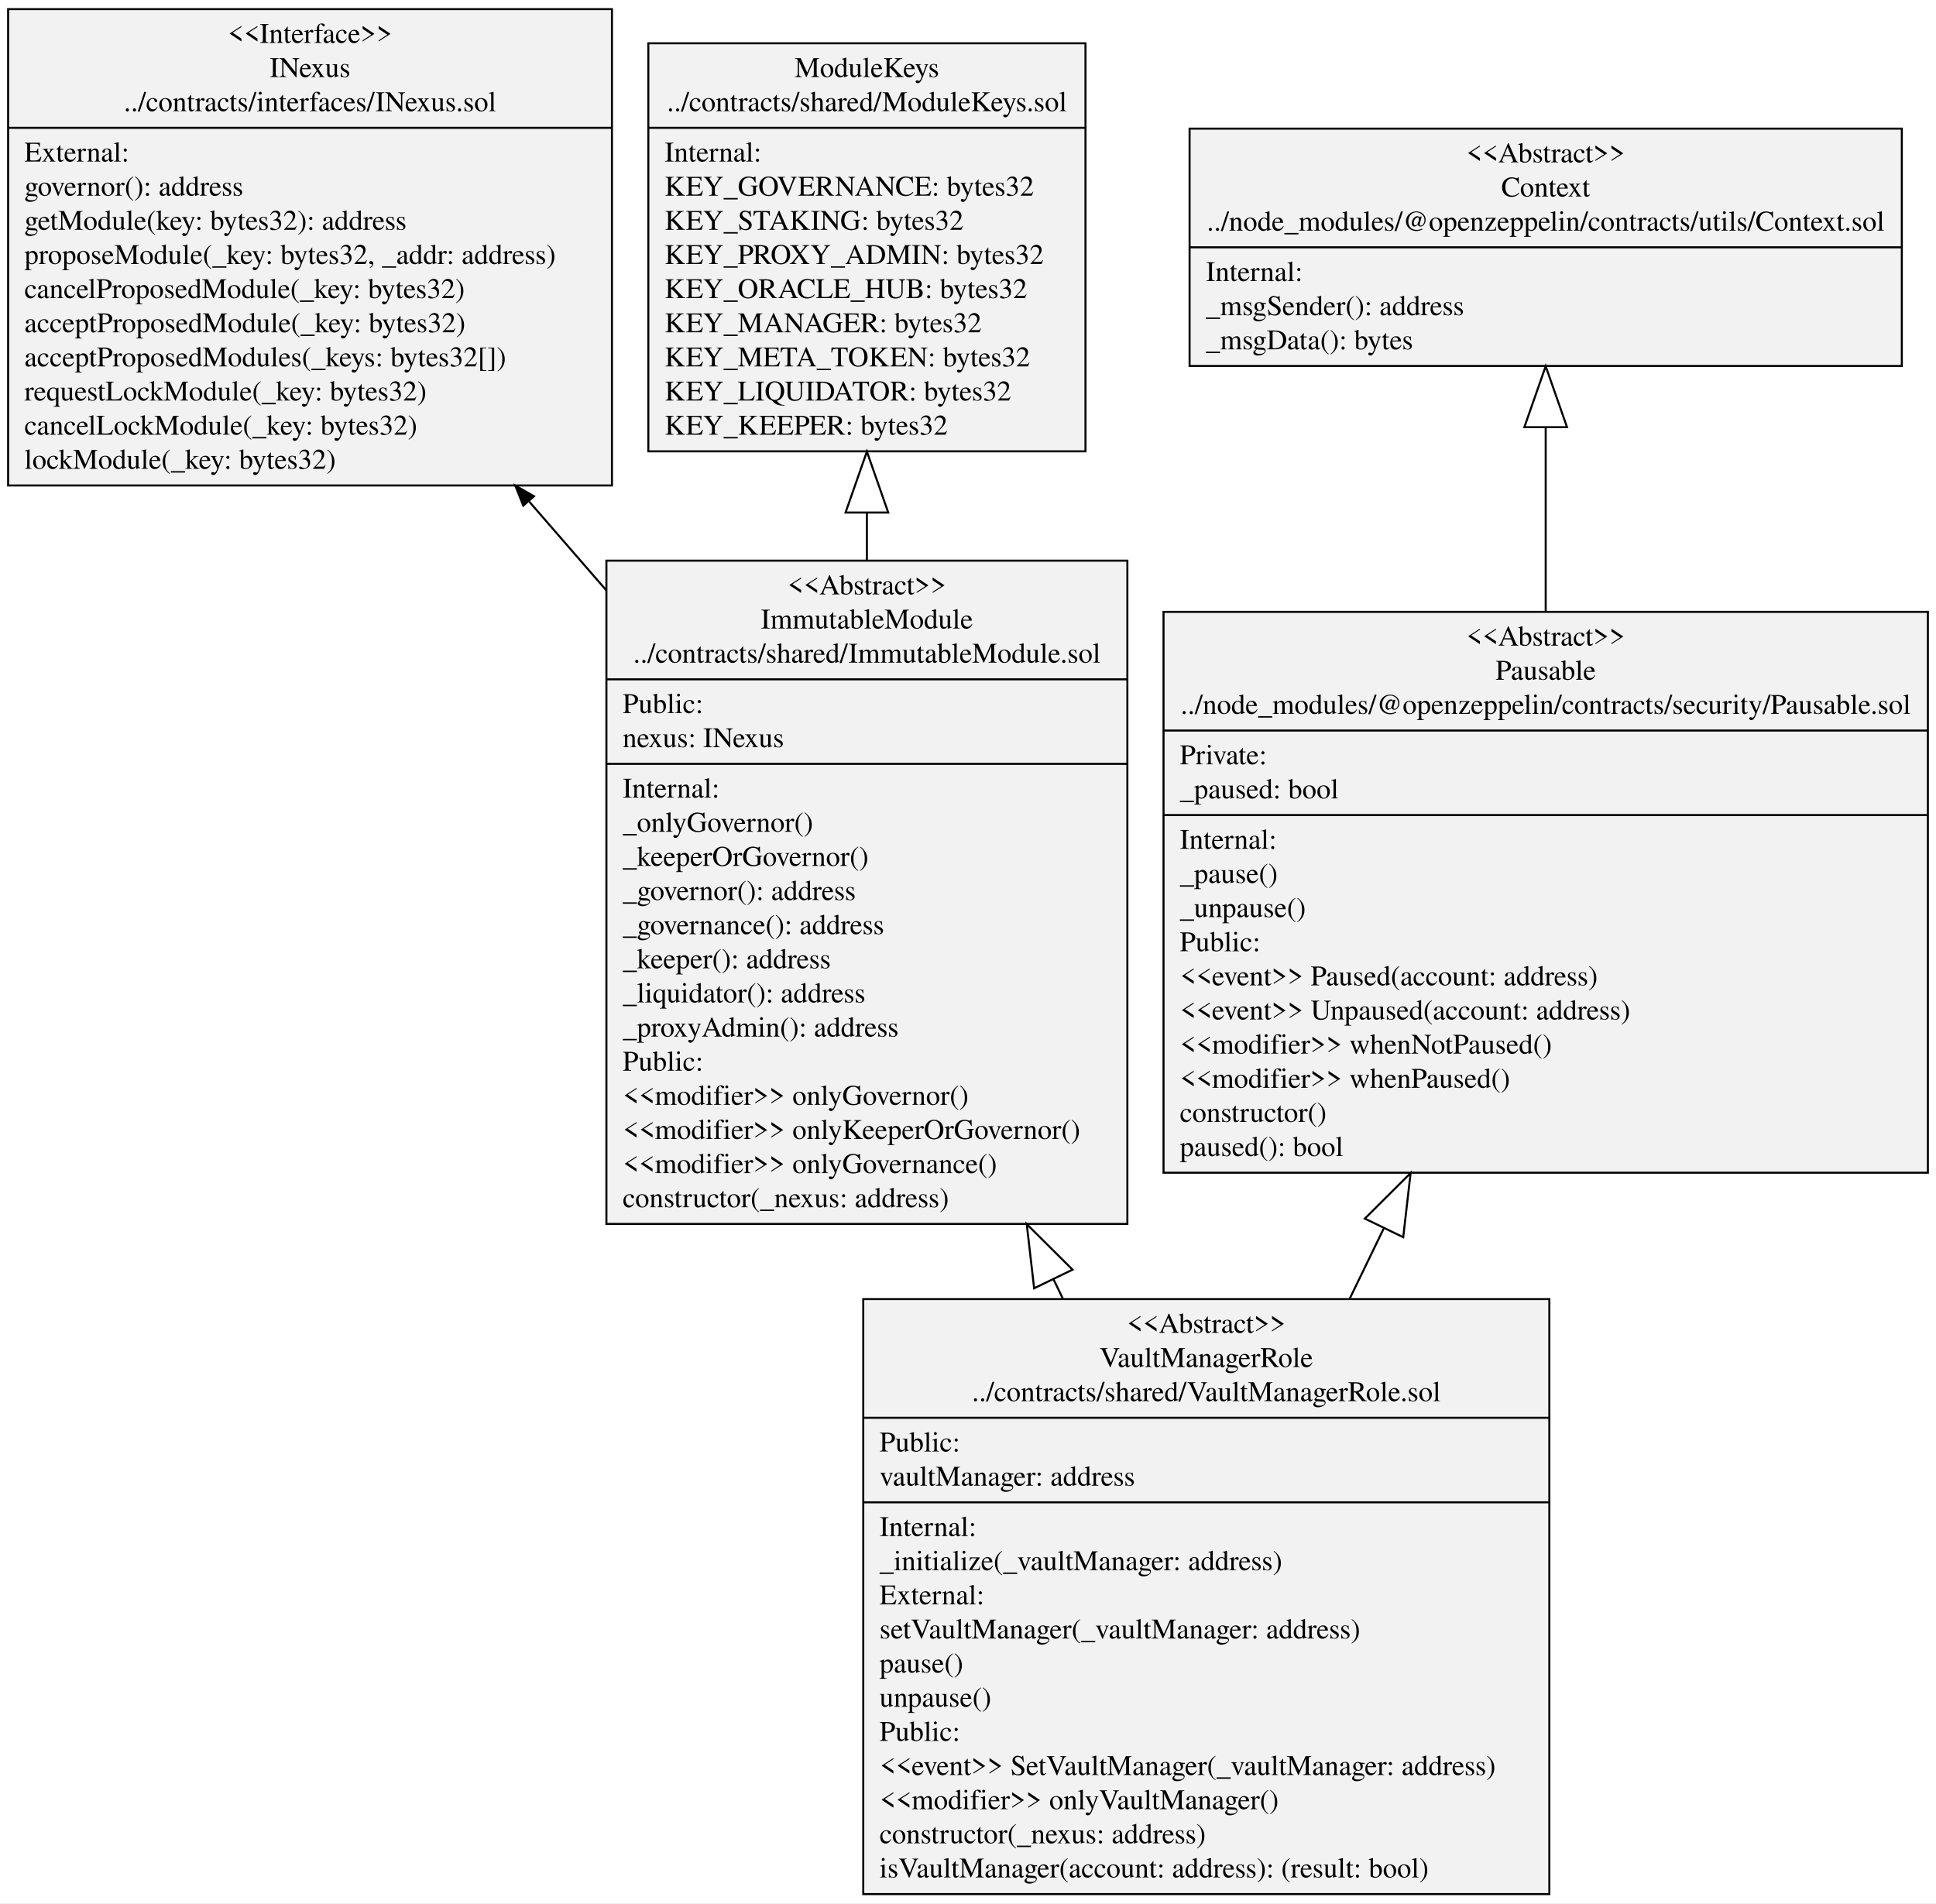
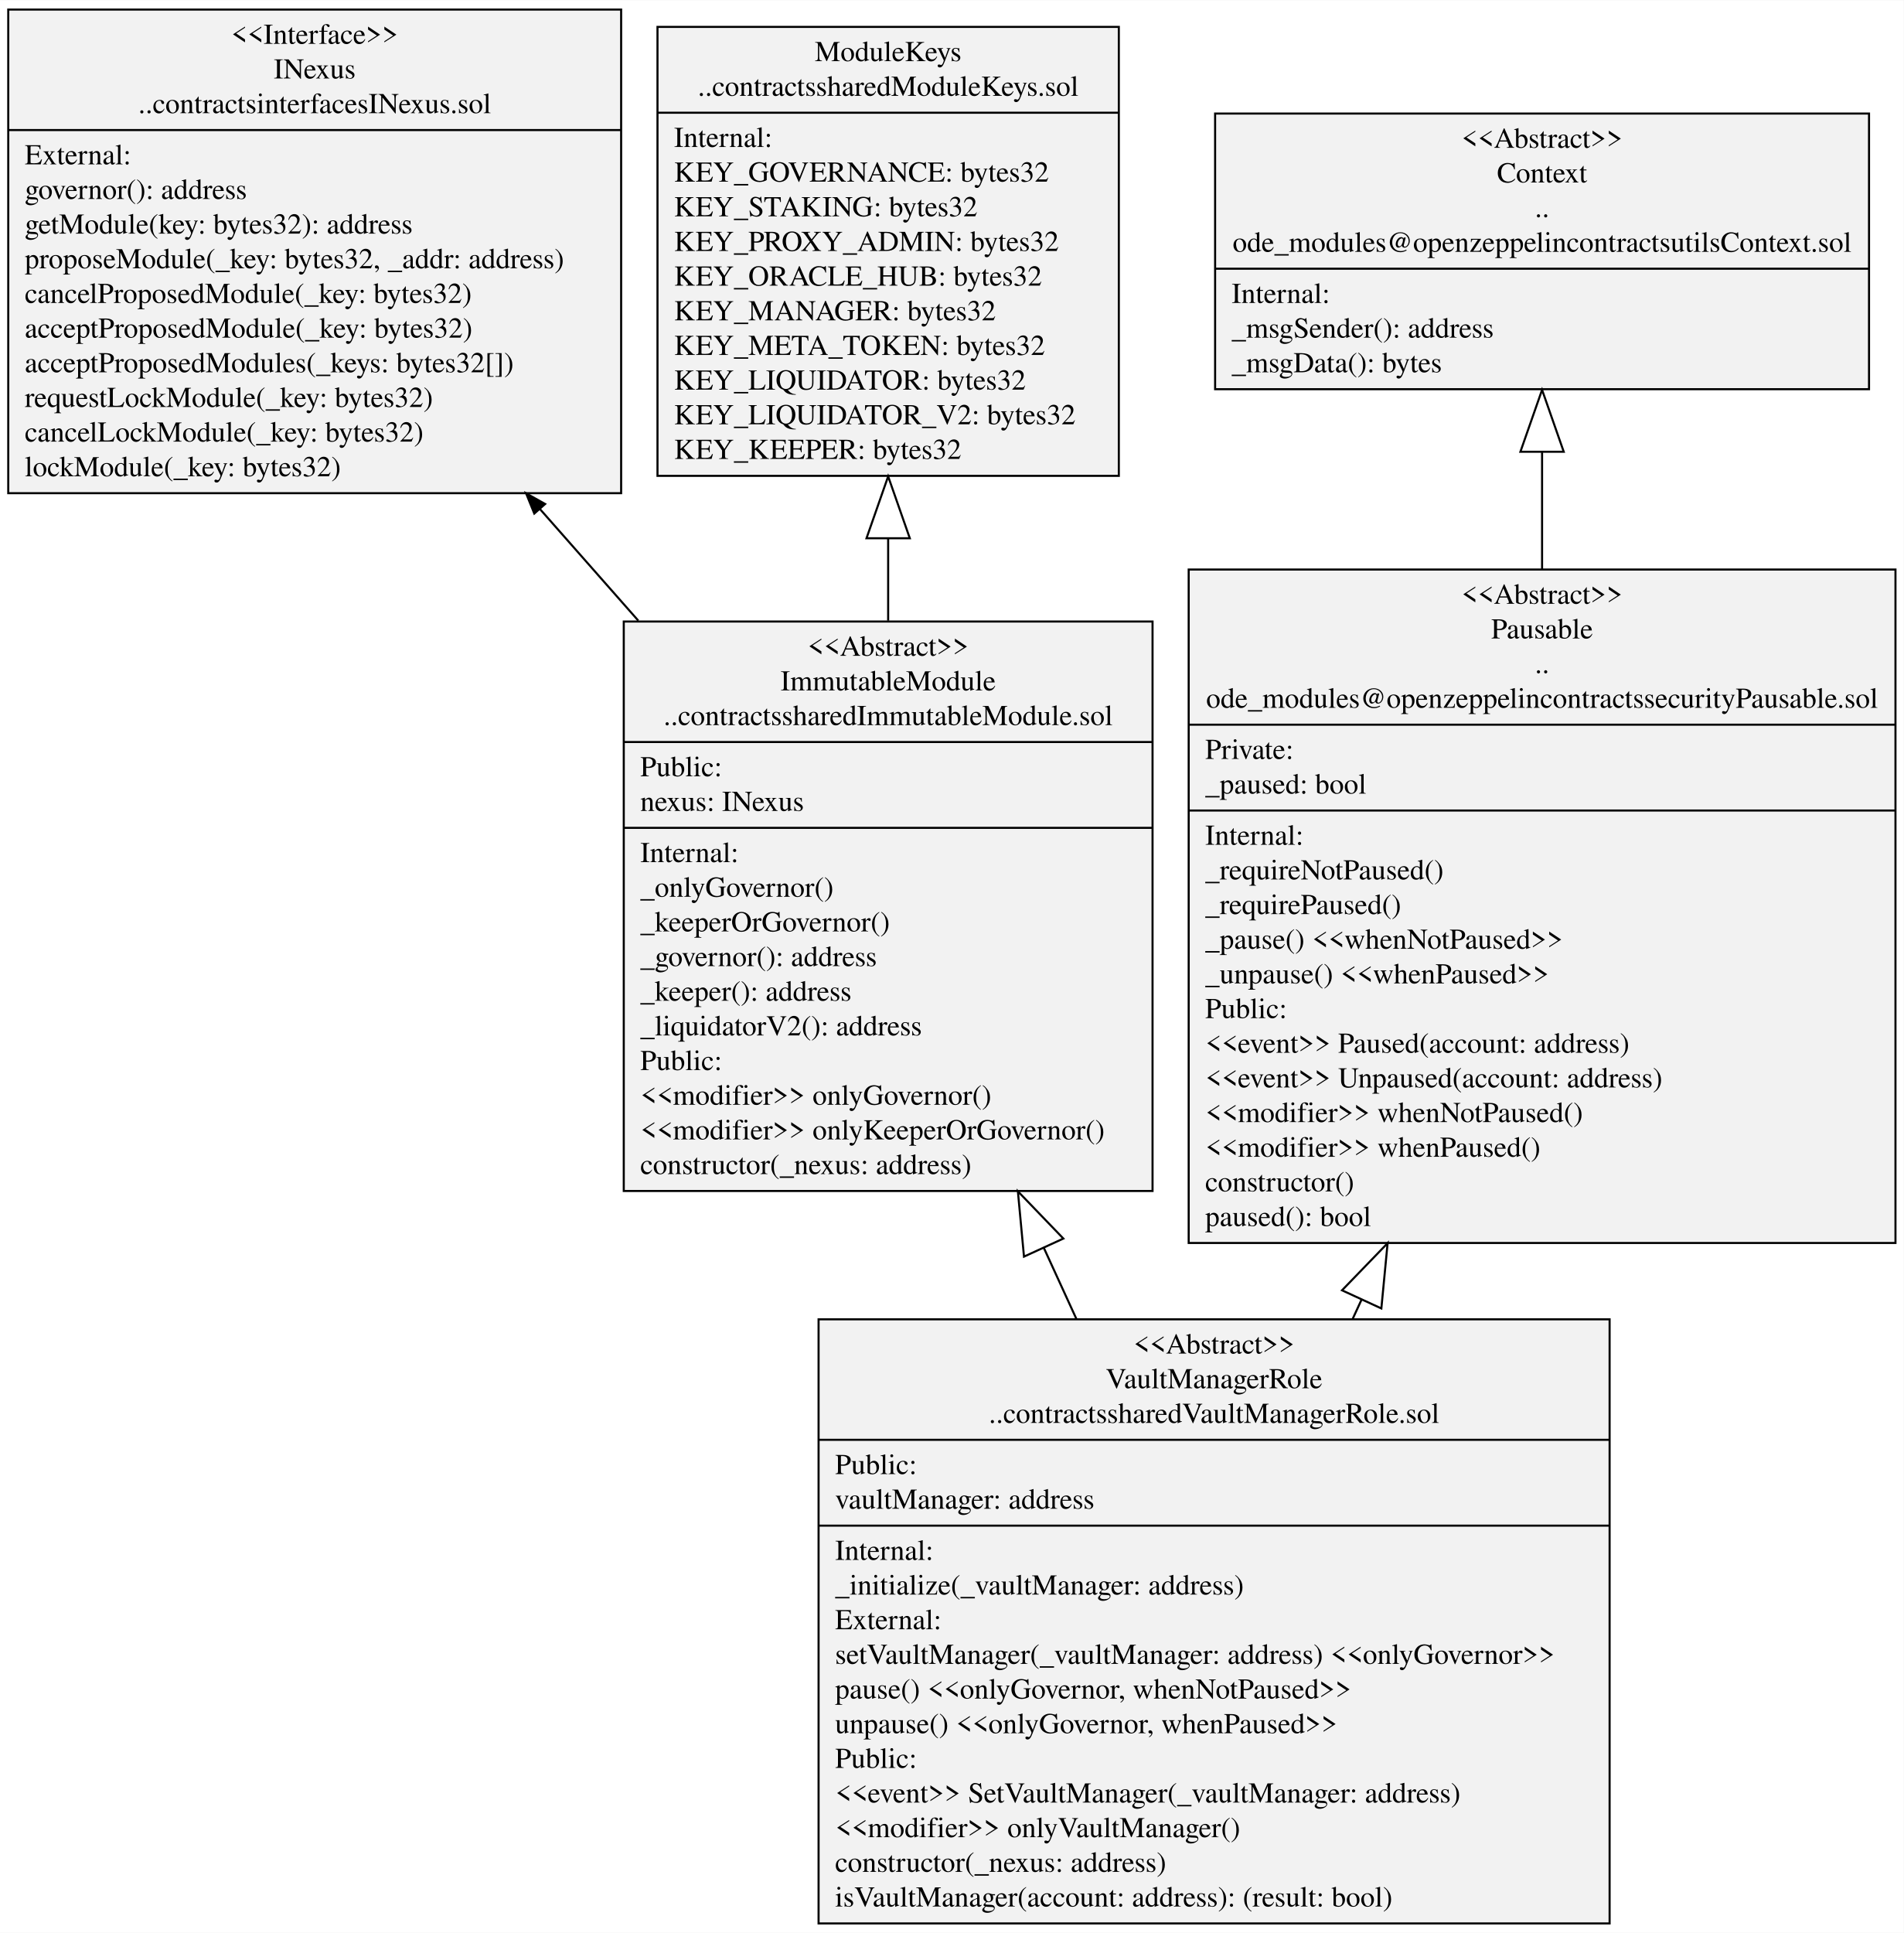
- <svg xmlns="http://www.w3.org/2000/svg" width="953pt" height="937pt" viewBox="0.00 0.00 952.60 936.60">
+ <svg xmlns="http://www.w3.org/2000/svg" width="923pt" height="937pt" viewBox="0.00 0.00 922.87 936.60">
  <g id="graph0" class="graph" transform="scale(1 1) rotate(0) translate(4 932.6)">
-     <polygon fill="white" stroke="transparent" points="-4,4 -4,-932.6 948.6,-932.6 948.6,4 -4,4" />
+     <polygon fill="white" stroke="transparent" points="-4,4 -4,-932.6 918.87,-932.6 918.87,4 -4,4" />
    <g id="node1" class="node">
      <polygon fill="#f2f2f2" stroke="black" points="0,-693.7 0,-928.1 297.11,-928.1 297.11,-693.7 0,-693.7" />
      <text text-anchor="middle" x="148.55" y="-911.5" font-family="Times,serif" font-size="14.00">&lt;&lt;Interface&gt;&gt;</text>
      <text text-anchor="middle" x="148.55" y="-894.7" font-family="Times,serif" font-size="14.00">INexus</text>
-       <text text-anchor="middle" x="148.55" y="-877.9" font-family="Times,serif" font-size="14.00">../contracts/interfaces/INexus.sol</text>
+       <text text-anchor="middle" x="148.55" y="-877.9" font-family="Times,serif" font-size="14.00">..contractsinterfacesINexus.sol</text>
      <polyline fill="none" stroke="black" points="0,-869.7 297.11,-869.7 " />
      <text text-anchor="start" x="8" y="-853.1" font-family="Times,serif" font-size="14.00">External:</text>
      <text text-anchor="start" x="8" y="-836.3" font-family="Times,serif" font-size="14.00">     governor(): address</text>
      <text text-anchor="start" x="8" y="-819.5" font-family="Times,serif" font-size="14.00">     getModule(key: bytes32): address</text>
      <text text-anchor="start" x="8" y="-802.7" font-family="Times,serif" font-size="14.00">     proposeModule(_key: bytes32, _addr: address)</text>
      <text text-anchor="start" x="8" y="-785.9" font-family="Times,serif" font-size="14.00">     cancelProposedModule(_key: bytes32)</text>
      <text text-anchor="start" x="8" y="-769.1" font-family="Times,serif" font-size="14.00">     acceptProposedModule(_key: bytes32)</text>
      <text text-anchor="start" x="8" y="-752.3" font-family="Times,serif" font-size="14.00">     acceptProposedModules(_keys: bytes32[])</text>
      <text text-anchor="start" x="8" y="-735.5" font-family="Times,serif" font-size="14.00">     requestLockModule(_key: bytes32)</text>
      <text text-anchor="start" x="8" y="-718.7" font-family="Times,serif" font-size="14.00">     cancelLockModule(_key: bytes32)</text>
      <text text-anchor="start" x="8" y="-701.9" font-family="Times,serif" font-size="14.00">     lockModule(_key: bytes32)</text>
    </g>
    <g id="node2" class="node">
-       <polygon fill="#f2f2f2" stroke="black" points="294.38,-330.3 294.38,-656.7 550.72,-656.7 550.72,-330.3 294.38,-330.3" />
-       <text text-anchor="middle" x="422.55" y="-640.1" font-family="Times,serif" font-size="14.00">&lt;&lt;Abstract&gt;&gt;</text>
-       <text text-anchor="middle" x="422.55" y="-623.3" font-family="Times,serif" font-size="14.00">ImmutableModule</text>
-       <text text-anchor="middle" x="422.55" y="-606.5" font-family="Times,serif" font-size="14.00">../contracts/shared/ImmutableModule.sol</text>
-       <polyline fill="none" stroke="black" points="294.38,-598.3 550.72,-598.3 " />
-       <text text-anchor="start" x="302.38" y="-581.7" font-family="Times,serif" font-size="14.00">Public:</text>
-       <text text-anchor="start" x="302.38" y="-564.9" font-family="Times,serif" font-size="14.00">   nexus: INexus</text>
-       <polyline fill="none" stroke="black" points="294.38,-556.7 550.72,-556.7 " />
-       <text text-anchor="start" x="302.38" y="-540.1" font-family="Times,serif" font-size="14.00">Internal:</text>
-       <text text-anchor="start" x="302.38" y="-523.3" font-family="Times,serif" font-size="14.00">    _onlyGovernor()</text>
-       <text text-anchor="start" x="302.38" y="-506.5" font-family="Times,serif" font-size="14.00">    _keeperOrGovernor()</text>
-       <text text-anchor="start" x="302.38" y="-489.7" font-family="Times,serif" font-size="14.00">    _governor(): address</text>
-       <text text-anchor="start" x="302.38" y="-472.9" font-family="Times,serif" font-size="14.00">    _governance(): address</text>
-       <text text-anchor="start" x="302.38" y="-456.1" font-family="Times,serif" font-size="14.00">    _keeper(): address</text>
-       <text text-anchor="start" x="302.38" y="-439.3" font-family="Times,serif" font-size="14.00">    _liquidator(): address</text>
-       <text text-anchor="start" x="302.38" y="-422.5" font-family="Times,serif" font-size="14.00">    _proxyAdmin(): address</text>
-       <text text-anchor="start" x="302.38" y="-405.7" font-family="Times,serif" font-size="14.00">Public:</text>
-       <text text-anchor="start" x="302.38" y="-388.9" font-family="Times,serif" font-size="14.00">    &lt;&lt;modifier&gt;&gt; onlyGovernor()</text>
-       <text text-anchor="start" x="302.38" y="-372.1" font-family="Times,serif" font-size="14.00">    &lt;&lt;modifier&gt;&gt; onlyKeeperOrGovernor()</text>
-       <text text-anchor="start" x="302.38" y="-355.3" font-family="Times,serif" font-size="14.00">    &lt;&lt;modifier&gt;&gt; onlyGovernance()</text>
-       <text text-anchor="start" x="302.38" y="-338.5" font-family="Times,serif" font-size="14.00">    constructor(_nexus: address)</text>
+       <polygon fill="#f2f2f2" stroke="black" points="298.38,-355.5 298.38,-631.5 554.72,-631.5 554.72,-355.5 298.38,-355.5" />
+       <text text-anchor="middle" x="426.55" y="-614.9" font-family="Times,serif" font-size="14.00">&lt;&lt;Abstract&gt;&gt;</text>
+       <text text-anchor="middle" x="426.55" y="-598.1" font-family="Times,serif" font-size="14.00">ImmutableModule</text>
+       <text text-anchor="middle" x="426.55" y="-581.3" font-family="Times,serif" font-size="14.00">..contractssharedImmutableModule.sol</text>
+       <polyline fill="none" stroke="black" points="298.38,-573.1 554.72,-573.1 " />
+       <text text-anchor="start" x="306.38" y="-556.5" font-family="Times,serif" font-size="14.00">Public:</text>
+       <text text-anchor="start" x="306.38" y="-539.7" font-family="Times,serif" font-size="14.00">   nexus: INexus</text>
+       <polyline fill="none" stroke="black" points="298.38,-531.5 554.72,-531.5 " />
+       <text text-anchor="start" x="306.38" y="-514.9" font-family="Times,serif" font-size="14.00">Internal:</text>
+       <text text-anchor="start" x="306.38" y="-498.1" font-family="Times,serif" font-size="14.00">    _onlyGovernor()</text>
+       <text text-anchor="start" x="306.38" y="-481.3" font-family="Times,serif" font-size="14.00">    _keeperOrGovernor()</text>
+       <text text-anchor="start" x="306.38" y="-464.5" font-family="Times,serif" font-size="14.00">    _governor(): address</text>
+       <text text-anchor="start" x="306.38" y="-447.7" font-family="Times,serif" font-size="14.00">    _keeper(): address</text>
+       <text text-anchor="start" x="306.38" y="-430.9" font-family="Times,serif" font-size="14.00">    _liquidatorV2(): address</text>
+       <text text-anchor="start" x="306.38" y="-414.1" font-family="Times,serif" font-size="14.00">Public:</text>
+       <text text-anchor="start" x="306.38" y="-397.3" font-family="Times,serif" font-size="14.00">    &lt;&lt;modifier&gt;&gt; onlyGovernor()</text>
+       <text text-anchor="start" x="306.38" y="-380.5" font-family="Times,serif" font-size="14.00">    &lt;&lt;modifier&gt;&gt; onlyKeeperOrGovernor()</text>
+       <text text-anchor="start" x="306.38" y="-363.7" font-family="Times,serif" font-size="14.00">    constructor(_nexus: address)</text>
    </g>
    <g id="edge2" class="edge">
-       <path fill="none" stroke="black" d="M294.38,-642.04C281.69,-656.65 268.89,-671.38 256.44,-685.72" />
-       <polygon fill="black" stroke="black" points="253.47,-683.79 249.55,-693.64 258.75,-688.39 253.47,-683.79" />
+       <path fill="none" stroke="black" d="M305.43,-631.92C289.55,-649.93 273.36,-668.3 257.7,-686.07" />
+       <polygon fill="black" stroke="black" points="255.01,-683.83 251.02,-693.65 260.26,-688.46 255.01,-683.83" />
    </g>
    <g id="node3" class="node">
-       <polygon fill="#f2f2f2" stroke="black" points="315,-710.5 315,-911.3 530.11,-911.3 530.11,-710.5 315,-710.5" />
-       <text text-anchor="middle" x="422.55" y="-894.7" font-family="Times,serif" font-size="14.00">ModuleKeys</text>
-       <text text-anchor="middle" x="422.55" y="-877.9" font-family="Times,serif" font-size="14.00">../contracts/shared/ModuleKeys.sol</text>
-       <polyline fill="none" stroke="black" points="315,-869.7 530.11,-869.7 " />
-       <text text-anchor="start" x="323" y="-853.1" font-family="Times,serif" font-size="14.00">Internal:</text>
-       <text text-anchor="start" x="323" y="-836.3" font-family="Times,serif" font-size="14.00">   KEY_GOVERNANCE: bytes32</text>
-       <text text-anchor="start" x="323" y="-819.5" font-family="Times,serif" font-size="14.00">   KEY_STAKING: bytes32</text>
-       <text text-anchor="start" x="323" y="-802.7" font-family="Times,serif" font-size="14.00">   KEY_PROXY_ADMIN: bytes32</text>
-       <text text-anchor="start" x="323" y="-785.9" font-family="Times,serif" font-size="14.00">   KEY_ORACLE_HUB: bytes32</text>
-       <text text-anchor="start" x="323" y="-769.1" font-family="Times,serif" font-size="14.00">   KEY_MANAGER: bytes32</text>
-       <text text-anchor="start" x="323" y="-752.3" font-family="Times,serif" font-size="14.00">   KEY_META_TOKEN: bytes32</text>
-       <text text-anchor="start" x="323" y="-735.5" font-family="Times,serif" font-size="14.00">   KEY_LIQUIDATOR: bytes32</text>
-       <text text-anchor="start" x="323" y="-718.7" font-family="Times,serif" font-size="14.00">   KEY_KEEPER: bytes32</text>
+       <polygon fill="#f2f2f2" stroke="black" points="314.73,-702.1 314.73,-919.7 538.37,-919.7 538.37,-702.1 314.73,-702.1" />
+       <text text-anchor="middle" x="426.55" y="-903.1" font-family="Times,serif" font-size="14.00">ModuleKeys</text>
+       <text text-anchor="middle" x="426.55" y="-886.3" font-family="Times,serif" font-size="14.00">..contractssharedModuleKeys.sol</text>
+       <polyline fill="none" stroke="black" points="314.73,-878.1 538.37,-878.1 " />
+       <text text-anchor="start" x="322.73" y="-861.5" font-family="Times,serif" font-size="14.00">Internal:</text>
+       <text text-anchor="start" x="322.73" y="-844.7" font-family="Times,serif" font-size="14.00">   KEY_GOVERNANCE: bytes32</text>
+       <text text-anchor="start" x="322.73" y="-827.9" font-family="Times,serif" font-size="14.00">   KEY_STAKING: bytes32</text>
+       <text text-anchor="start" x="322.73" y="-811.1" font-family="Times,serif" font-size="14.00">   KEY_PROXY_ADMIN: bytes32</text>
+       <text text-anchor="start" x="322.73" y="-794.3" font-family="Times,serif" font-size="14.00">   KEY_ORACLE_HUB: bytes32</text>
+       <text text-anchor="start" x="322.73" y="-777.5" font-family="Times,serif" font-size="14.00">   KEY_MANAGER: bytes32</text>
+       <text text-anchor="start" x="322.73" y="-760.7" font-family="Times,serif" font-size="14.00">   KEY_META_TOKEN: bytes32</text>
+       <text text-anchor="start" x="322.73" y="-743.9" font-family="Times,serif" font-size="14.00">   KEY_LIQUIDATOR: bytes32</text>
+       <text text-anchor="start" x="322.73" y="-727.1" font-family="Times,serif" font-size="14.00">   KEY_LIQUIDATOR_V2: bytes32</text>
+       <text text-anchor="start" x="322.73" y="-710.3" font-family="Times,serif" font-size="14.00">   KEY_KEEPER: bytes32</text>
    </g>
    <g id="edge1" class="edge">
-       <path fill="none" stroke="black" d="M422.55,-656.82C422.55,-664.67 422.55,-672.5 422.55,-680.24" />
-       <polygon fill="none" stroke="black" points="412.05,-680.38 422.55,-710.38 433.05,-680.38 412.05,-680.38" />
+       <path fill="none" stroke="black" d="M426.55,-631.92C426.55,-645.09 426.55,-658.45 426.55,-671.62" />
+       <polygon fill="none" stroke="black" points="416.05,-671.85 426.55,-701.85 437.05,-671.85 416.05,-671.85" />
    </g>
    <g id="node4" class="node">
-       <polygon fill="#f2f2f2" stroke="black" points="420.76,-0.5 420.76,-293.3 758.35,-293.3 758.35,-0.5 420.76,-0.5" />
-       <text text-anchor="middle" x="589.55" y="-276.7" font-family="Times,serif" font-size="14.00">&lt;&lt;Abstract&gt;&gt;</text>
-       <text text-anchor="middle" x="589.55" y="-259.9" font-family="Times,serif" font-size="14.00">VaultManagerRole</text>
-       <text text-anchor="middle" x="589.55" y="-243.1" font-family="Times,serif" font-size="14.00">../contracts/shared/VaultManagerRole.sol</text>
-       <polyline fill="none" stroke="black" points="420.76,-234.9 758.35,-234.9 " />
-       <text text-anchor="start" x="428.76" y="-218.3" font-family="Times,serif" font-size="14.00">Public:</text>
-       <text text-anchor="start" x="428.76" y="-201.5" font-family="Times,serif" font-size="14.00">   vaultManager: address</text>
-       <polyline fill="none" stroke="black" points="420.76,-193.3 758.35,-193.3 " />
-       <text text-anchor="start" x="428.76" y="-176.7" font-family="Times,serif" font-size="14.00">Internal:</text>
-       <text text-anchor="start" x="428.76" y="-159.9" font-family="Times,serif" font-size="14.00">    _initialize(_vaultManager: address)</text>
-       <text text-anchor="start" x="428.76" y="-143.1" font-family="Times,serif" font-size="14.00">External:</text>
-       <text text-anchor="start" x="428.76" y="-126.3" font-family="Times,serif" font-size="14.00">    setVaultManager(_vaultManager: address)</text>
-       <text text-anchor="start" x="428.76" y="-109.5" font-family="Times,serif" font-size="14.00">    pause()</text>
-       <text text-anchor="start" x="428.76" y="-92.7" font-family="Times,serif" font-size="14.00">    unpause()</text>
-       <text text-anchor="start" x="428.76" y="-75.9" font-family="Times,serif" font-size="14.00">Public:</text>
-       <text text-anchor="start" x="428.76" y="-59.1" font-family="Times,serif" font-size="14.00">    &lt;&lt;event&gt;&gt; SetVaultManager(_vaultManager: address)</text>
-       <text text-anchor="start" x="428.76" y="-42.3" font-family="Times,serif" font-size="14.00">    &lt;&lt;modifier&gt;&gt; onlyVaultManager()</text>
-       <text text-anchor="start" x="428.76" y="-25.5" font-family="Times,serif" font-size="14.00">    constructor(_nexus: address)</text>
-       <text text-anchor="start" x="428.76" y="-8.7" font-family="Times,serif" font-size="14.00">    isVaultManager(account: address): (result: bool)</text>
+       <polygon fill="#f2f2f2" stroke="black" points="392.82,-0.5 392.82,-293.3 776.29,-293.3 776.29,-0.5 392.82,-0.5" />
+       <text text-anchor="middle" x="584.55" y="-276.7" font-family="Times,serif" font-size="14.00">&lt;&lt;Abstract&gt;&gt;</text>
+       <text text-anchor="middle" x="584.55" y="-259.9" font-family="Times,serif" font-size="14.00">VaultManagerRole</text>
+       <text text-anchor="middle" x="584.55" y="-243.1" font-family="Times,serif" font-size="14.00">..contractssharedVaultManagerRole.sol</text>
+       <polyline fill="none" stroke="black" points="392.82,-234.9 776.29,-234.9 " />
+       <text text-anchor="start" x="400.82" y="-218.3" font-family="Times,serif" font-size="14.00">Public:</text>
+       <text text-anchor="start" x="400.82" y="-201.5" font-family="Times,serif" font-size="14.00">   vaultManager: address</text>
+       <polyline fill="none" stroke="black" points="392.82,-193.3 776.29,-193.3 " />
+       <text text-anchor="start" x="400.82" y="-176.7" font-family="Times,serif" font-size="14.00">Internal:</text>
+       <text text-anchor="start" x="400.82" y="-159.9" font-family="Times,serif" font-size="14.00">    _initialize(_vaultManager: address)</text>
+       <text text-anchor="start" x="400.82" y="-143.1" font-family="Times,serif" font-size="14.00">External:</text>
+       <text text-anchor="start" x="400.82" y="-126.3" font-family="Times,serif" font-size="14.00">    setVaultManager(_vaultManager: address) &lt;&lt;onlyGovernor&gt;&gt;</text>
+       <text text-anchor="start" x="400.82" y="-109.5" font-family="Times,serif" font-size="14.00">    pause() &lt;&lt;onlyGovernor, whenNotPaused&gt;&gt;</text>
+       <text text-anchor="start" x="400.82" y="-92.7" font-family="Times,serif" font-size="14.00">    unpause() &lt;&lt;onlyGovernor, whenPaused&gt;&gt;</text>
+       <text text-anchor="start" x="400.82" y="-75.9" font-family="Times,serif" font-size="14.00">Public:</text>
+       <text text-anchor="start" x="400.82" y="-59.1" font-family="Times,serif" font-size="14.00">    &lt;&lt;event&gt;&gt; SetVaultManager(_vaultManager: address)</text>
+       <text text-anchor="start" x="400.82" y="-42.3" font-family="Times,serif" font-size="14.00">    &lt;&lt;modifier&gt;&gt; onlyVaultManager()</text>
+       <text text-anchor="start" x="400.82" y="-25.5" font-family="Times,serif" font-size="14.00">    constructor(_nexus: address)</text>
+       <text text-anchor="start" x="400.82" y="-8.7" font-family="Times,serif" font-size="14.00">    isVaultManager(account: address): (result: bool)</text>
    </g>
    <g id="edge4" class="edge">
-       <path fill="none" stroke="black" d="M518.97,-293.54C517.46,-296.67 515.94,-299.81 514.41,-302.95" />
-       <polygon fill="none" stroke="black" points="504.84,-298.63 501.2,-330.21 523.74,-307.79 504.84,-298.63" />
+       <path fill="none" stroke="black" d="M517.78,-293.54C512.57,-304.9 507.29,-316.42 502.03,-327.9" />
+       <polygon fill="none" stroke="black" points="492.4,-323.69 489.44,-355.34 511.49,-332.44 492.4,-323.69" />
    </g>
    <g id="node5" class="node">
-       <polygon fill="#f2f2f2" stroke="black" points="568.51,-355.5 568.51,-631.5 944.6,-631.5 944.6,-355.5 568.51,-355.5" />
-       <text text-anchor="middle" x="756.55" y="-614.9" font-family="Times,serif" font-size="14.00">&lt;&lt;Abstract&gt;&gt;</text>
-       <text text-anchor="middle" x="756.55" y="-598.1" font-family="Times,serif" font-size="14.00">Pausable</text>
-       <text text-anchor="middle" x="756.55" y="-581.3" font-family="Times,serif" font-size="14.00">../node_modules/@openzeppelin/contracts/security/Pausable.sol</text>
-       <polyline fill="none" stroke="black" points="568.51,-573.1 944.6,-573.1 " />
-       <text text-anchor="start" x="576.51" y="-556.5" font-family="Times,serif" font-size="14.00">Private:</text>
-       <text text-anchor="start" x="576.51" y="-539.7" font-family="Times,serif" font-size="14.00">   _paused: bool</text>
-       <polyline fill="none" stroke="black" points="568.51,-531.5 944.6,-531.5 " />
-       <text text-anchor="start" x="576.51" y="-514.9" font-family="Times,serif" font-size="14.00">Internal:</text>
-       <text text-anchor="start" x="576.51" y="-498.1" font-family="Times,serif" font-size="14.00">    _pause()</text>
-       <text text-anchor="start" x="576.51" y="-481.3" font-family="Times,serif" font-size="14.00">    _unpause()</text>
-       <text text-anchor="start" x="576.51" y="-464.5" font-family="Times,serif" font-size="14.00">Public:</text>
-       <text text-anchor="start" x="576.51" y="-447.7" font-family="Times,serif" font-size="14.00">    &lt;&lt;event&gt;&gt; Paused(account: address)</text>
-       <text text-anchor="start" x="576.51" y="-430.9" font-family="Times,serif" font-size="14.00">    &lt;&lt;event&gt;&gt; Unpaused(account: address)</text>
-       <text text-anchor="start" x="576.51" y="-414.1" font-family="Times,serif" font-size="14.00">    &lt;&lt;modifier&gt;&gt; whenNotPaused()</text>
-       <text text-anchor="start" x="576.51" y="-397.3" font-family="Times,serif" font-size="14.00">    &lt;&lt;modifier&gt;&gt; whenPaused()</text>
-       <text text-anchor="start" x="576.51" y="-380.5" font-family="Times,serif" font-size="14.00">    constructor()</text>
-       <text text-anchor="start" x="576.51" y="-363.7" font-family="Times,serif" font-size="14.00">    paused(): bool</text>
+       <polygon fill="#f2f2f2" stroke="black" points="572.24,-330.3 572.24,-656.7 914.87,-656.7 914.87,-330.3 572.24,-330.3" />
+       <text text-anchor="middle" x="743.55" y="-640.1" font-family="Times,serif" font-size="14.00">&lt;&lt;Abstract&gt;&gt;</text>
+       <text text-anchor="middle" x="743.55" y="-623.3" font-family="Times,serif" font-size="14.00">Pausable</text>
+       <text text-anchor="middle" x="743.55" y="-606.5" font-family="Times,serif" font-size="14.00">..</text>
+       <text text-anchor="middle" x="743.55" y="-589.7" font-family="Times,serif" font-size="14.00">ode_modules@openzeppelincontractssecurityPausable.sol</text>
+       <polyline fill="none" stroke="black" points="572.24,-581.5 914.87,-581.5 " />
+       <text text-anchor="start" x="580.24" y="-564.9" font-family="Times,serif" font-size="14.00">Private:</text>
+       <text text-anchor="start" x="580.24" y="-548.1" font-family="Times,serif" font-size="14.00">   _paused: bool</text>
+       <polyline fill="none" stroke="black" points="572.24,-539.9 914.87,-539.9 " />
+       <text text-anchor="start" x="580.24" y="-523.3" font-family="Times,serif" font-size="14.00">Internal:</text>
+       <text text-anchor="start" x="580.24" y="-506.5" font-family="Times,serif" font-size="14.00">    _requireNotPaused()</text>
+       <text text-anchor="start" x="580.24" y="-489.7" font-family="Times,serif" font-size="14.00">    _requirePaused()</text>
+       <text text-anchor="start" x="580.24" y="-472.9" font-family="Times,serif" font-size="14.00">    _pause() &lt;&lt;whenNotPaused&gt;&gt;</text>
+       <text text-anchor="start" x="580.24" y="-456.1" font-family="Times,serif" font-size="14.00">    _unpause() &lt;&lt;whenPaused&gt;&gt;</text>
+       <text text-anchor="start" x="580.24" y="-439.3" font-family="Times,serif" font-size="14.00">Public:</text>
+       <text text-anchor="start" x="580.24" y="-422.5" font-family="Times,serif" font-size="14.00">    &lt;&lt;event&gt;&gt; Paused(account: address)</text>
+       <text text-anchor="start" x="580.24" y="-405.7" font-family="Times,serif" font-size="14.00">    &lt;&lt;event&gt;&gt; Unpaused(account: address)</text>
+       <text text-anchor="start" x="580.24" y="-388.9" font-family="Times,serif" font-size="14.00">    &lt;&lt;modifier&gt;&gt; whenNotPaused()</text>
+       <text text-anchor="start" x="580.24" y="-372.1" font-family="Times,serif" font-size="14.00">    &lt;&lt;modifier&gt;&gt; whenPaused()</text>
+       <text text-anchor="start" x="580.24" y="-355.3" font-family="Times,serif" font-size="14.00">    constructor()</text>
+       <text text-anchor="start" x="580.24" y="-338.5" font-family="Times,serif" font-size="14.00">    paused(): bool</text>
    </g>
    <g id="edge3" class="edge">
-       <path fill="none" stroke="black" d="M660.13,-293.54C665.64,-304.9 671.22,-316.42 676.78,-327.9" />
-       <polygon fill="none" stroke="black" points="667.55,-332.92 690.08,-355.34 686.45,-323.76 667.55,-332.92" />
+       <path fill="none" stroke="black" d="M651.75,-293.54C653.2,-296.67 654.64,-299.81 656.09,-302.95" />
+       <polygon fill="none" stroke="black" points="646.57,-307.36 668.67,-330.21 665.64,-298.57 646.57,-307.36" />
    </g>
    <g id="node6" class="node">
-       <polygon fill="#f2f2f2" stroke="black" points="581.33,-752.5 581.33,-869.3 931.78,-869.3 931.78,-752.5 581.33,-752.5" />
-       <text text-anchor="middle" x="756.55" y="-852.7" font-family="Times,serif" font-size="14.00">&lt;&lt;Abstract&gt;&gt;</text>
-       <text text-anchor="middle" x="756.55" y="-835.9" font-family="Times,serif" font-size="14.00">Context</text>
-       <text text-anchor="middle" x="756.55" y="-819.1" font-family="Times,serif" font-size="14.00">../node_modules/@openzeppelin/contracts/utils/Context.sol</text>
-       <polyline fill="none" stroke="black" points="581.33,-810.9 931.78,-810.9 " />
-       <text text-anchor="start" x="589.33" y="-794.3" font-family="Times,serif" font-size="14.00">Internal:</text>
-       <text text-anchor="start" x="589.33" y="-777.5" font-family="Times,serif" font-size="14.00">    _msgSender(): address</text>
-       <text text-anchor="start" x="589.33" y="-760.7" font-family="Times,serif" font-size="14.00">    _msgData(): bytes</text>
+       <polygon fill="#f2f2f2" stroke="black" points="585.05,-744.1 585.05,-877.7 902.05,-877.7 902.05,-744.1 585.05,-744.1" />
+       <text text-anchor="middle" x="743.55" y="-861.1" font-family="Times,serif" font-size="14.00">&lt;&lt;Abstract&gt;&gt;</text>
+       <text text-anchor="middle" x="743.55" y="-844.3" font-family="Times,serif" font-size="14.00">Context</text>
+       <text text-anchor="middle" x="743.55" y="-827.5" font-family="Times,serif" font-size="14.00">..</text>
+       <text text-anchor="middle" x="743.55" y="-810.7" font-family="Times,serif" font-size="14.00">ode_modules@openzeppelincontractsutilsContext.sol</text>
+       <polyline fill="none" stroke="black" points="585.05,-802.5 902.05,-802.5 " />
+       <text text-anchor="start" x="593.05" y="-785.9" font-family="Times,serif" font-size="14.00">Internal:</text>
+       <text text-anchor="start" x="593.05" y="-769.1" font-family="Times,serif" font-size="14.00">    _msgSender(): address</text>
+       <text text-anchor="start" x="593.05" y="-752.3" font-family="Times,serif" font-size="14.00">    _msgData(): bytes</text>
    </g>
    <g id="edge5" class="edge">
-       <path fill="none" stroke="black" d="M756.55,-631.92C756.55,-662.51 756.55,-694.14 756.55,-722.09" />
-       <polygon fill="none" stroke="black" points="746.05,-722.39 756.55,-752.39 767.05,-722.39 746.05,-722.39" />
+       <path fill="none" stroke="black" d="M743.55,-656.82C743.55,-676.18 743.55,-695.46 743.55,-713.47" />
+       <polygon fill="none" stroke="black" points="733.05,-713.79 743.55,-743.79 754.05,-713.79 733.05,-713.79" />
    </g>
  </g>
</svg>
